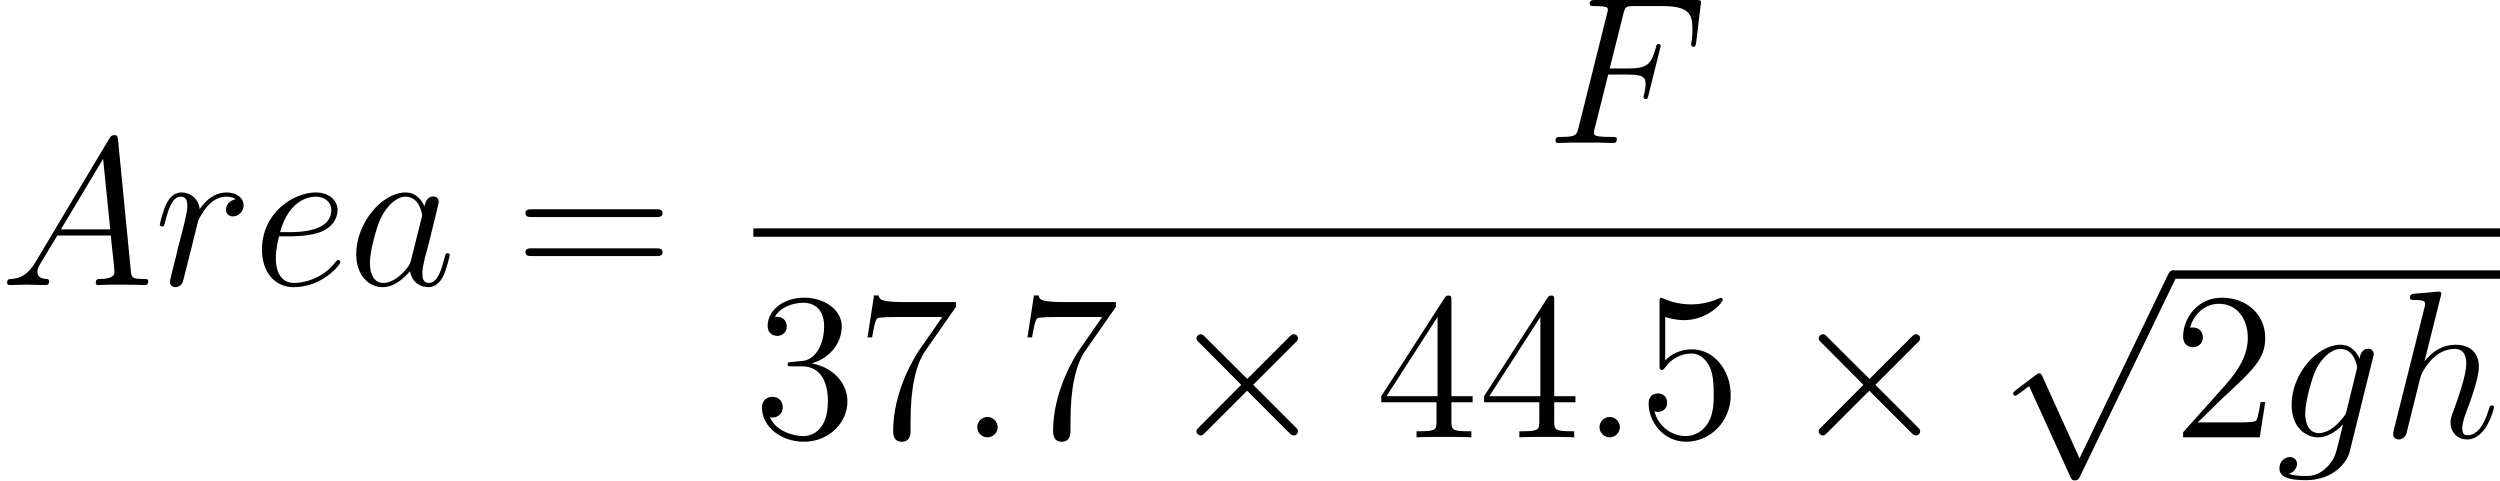
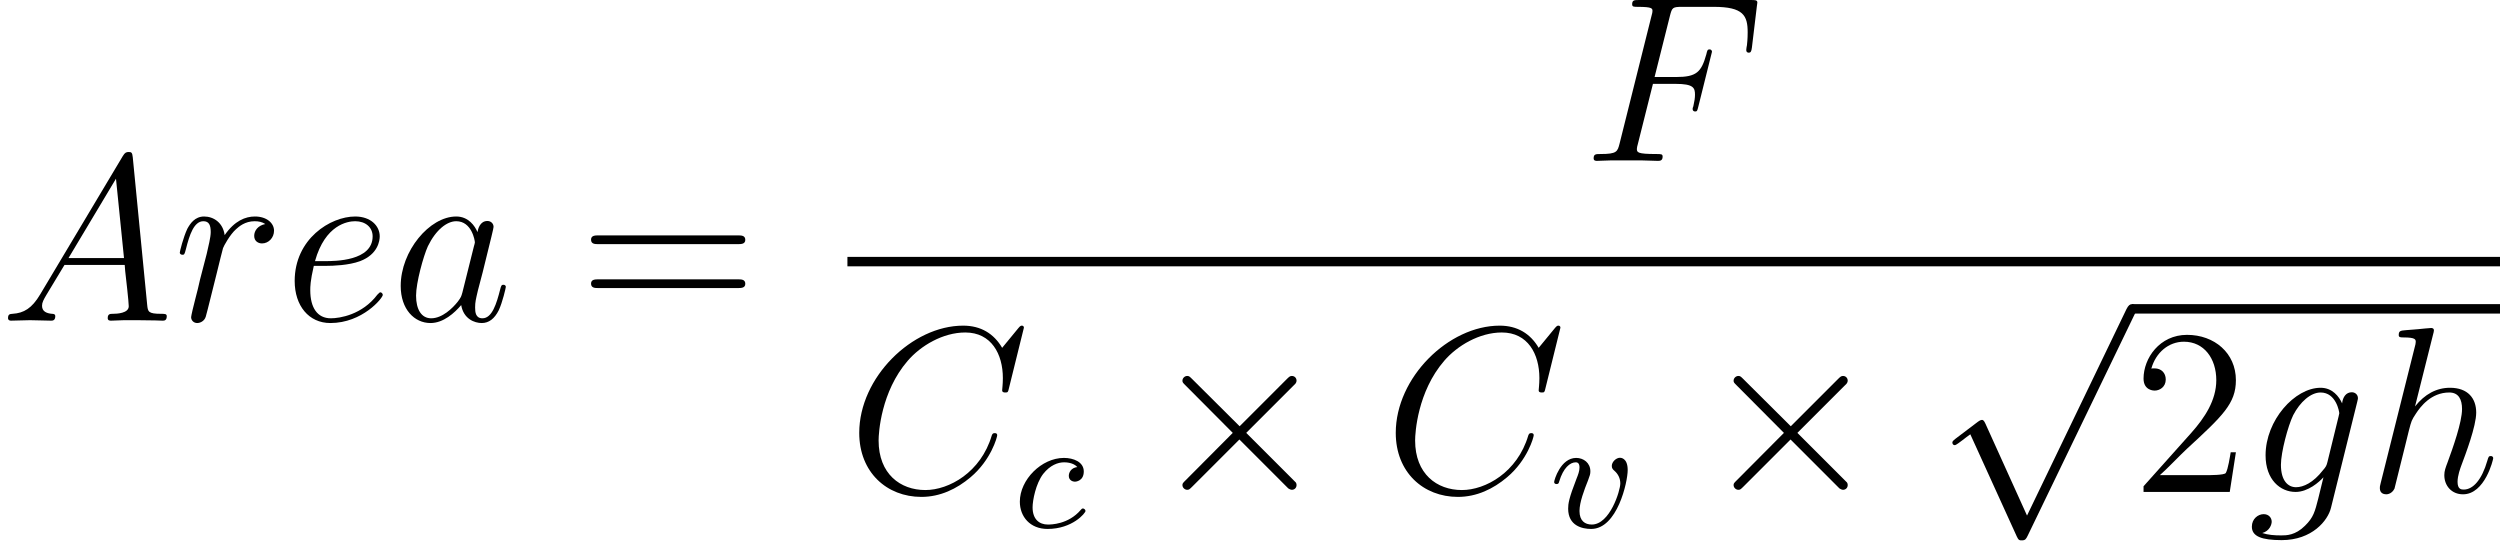
- <svg xmlns="http://www.w3.org/2000/svg" xmlns:xlink="http://www.w3.org/1999/xlink" version="1.1" width="160.823pt" height="30.903pt" viewBox="-.239 -.228 160.823 30.903">
+ <svg xmlns="http://www.w3.org/2000/svg" xmlns:xlink="http://www.w3.org/1999/xlink" version="1.1" width="142.972pt" height="30.903pt" viewBox="-.239 -.228 142.972 30.903">
  <defs>
    <path id="g0-2" d="M4.651-3.324L2.26-5.703C2.116-5.846 2.092-5.87 1.997-5.87C1.877-5.87 1.757-5.762 1.757-5.631C1.757-5.547 1.781-5.523 1.913-5.392L4.304-2.989L1.913-.586C1.781-.454 1.757-.43 1.757-.347C1.757-.215 1.877-.108 1.997-.108C2.092-.108 2.116-.132 2.26-.275L4.639-2.654L7.113-.179C7.137-.167 7.221-.108 7.293-.108C7.436-.108 7.532-.215 7.532-.347C7.532-.371 7.532-.418 7.496-.478C7.484-.502 5.583-2.379 4.985-2.989L7.173-5.177C7.233-5.248 7.412-5.404 7.472-5.475C7.484-5.499 7.532-5.547 7.532-5.631C7.532-5.762 7.436-5.87 7.293-5.87C7.197-5.87 7.149-5.822 7.018-5.691L4.651-3.324Z" />
    <path id="g0-112" d="M4.651 10.222L2.546 5.571C2.463 5.38 2.403 5.38 2.367 5.38C2.355 5.38 2.295 5.38 2.164 5.475L1.028 6.336C.873 6.456 .873 6.492 .873 6.528C.873 6.587 .909 6.659 .992 6.659C1.064 6.659 1.267 6.492 1.399 6.396C1.47 6.336 1.65 6.205 1.781 6.109L4.136 11.286C4.22 11.477 4.28 11.477 4.388 11.477C4.567 11.477 4.603 11.405 4.686 11.238L10.114 0C10.198-.167 10.198-.215 10.198-.239C10.198-.359 10.102-.478 9.959-.478C9.863-.478 9.779-.418 9.684-.227L4.651 10.222Z" />
-     <path id="g2-50" d="M5.26-2.008H4.997C4.961-1.805 4.866-1.148 4.746-.956C4.663-.849 3.981-.849 3.622-.849H1.411C1.733-1.124 2.463-1.889 2.774-2.176C4.591-3.85 5.26-4.471 5.26-5.655C5.26-7.03 4.172-7.95 2.786-7.95S.586-6.767 .586-5.738C.586-5.129 1.112-5.129 1.148-5.129C1.399-5.129 1.71-5.308 1.71-5.691C1.71-6.025 1.482-6.253 1.148-6.253C1.04-6.253 1.016-6.253 .98-6.241C1.207-7.054 1.853-7.603 2.63-7.603C3.646-7.603 4.268-6.755 4.268-5.655C4.268-4.639 3.682-3.754 3.001-2.989L.586-.287V0H4.949L5.26-2.008Z" />
-     <path id="g2-51" d="M2.2-4.292C1.997-4.28 1.949-4.268 1.949-4.16C1.949-4.041 2.008-4.041 2.224-4.041H2.774C3.79-4.041 4.244-3.204 4.244-2.056C4.244-.49 3.431-.072 2.845-.072C2.271-.072 1.291-.347 .944-1.136C1.327-1.076 1.674-1.291 1.674-1.722C1.674-2.068 1.423-2.307 1.088-2.307C.801-2.307 .49-2.14 .49-1.686C.49-.622 1.554 .251 2.881 .251C4.304 .251 5.356-.837 5.356-2.044C5.356-3.144 4.471-4.005 3.324-4.208C4.364-4.507 5.033-5.38 5.033-6.312C5.033-7.257 4.053-7.95 2.893-7.95C1.698-7.95 .813-7.221 .813-6.348C.813-5.87 1.184-5.774 1.363-5.774C1.614-5.774 1.901-5.954 1.901-6.312C1.901-6.695 1.614-6.862 1.351-6.862C1.279-6.862 1.255-6.862 1.219-6.85C1.674-7.663 2.798-7.663 2.857-7.663C3.252-7.663 4.029-7.484 4.029-6.312C4.029-6.085 3.993-5.416 3.646-4.902C3.288-4.376 2.881-4.34 2.558-4.328L2.2-4.292Z" />
-     <path id="g2-52" d="M4.316-7.783C4.316-8.01 4.316-8.07 4.148-8.07C4.053-8.07 4.017-8.07 3.921-7.926L.323-2.343V-1.997H3.467V-.909C3.467-.466 3.443-.347 2.57-.347H2.331V0C2.606-.024 3.551-.024 3.885-.024S5.177-.024 5.452 0V-.347H5.212C4.352-.347 4.316-.466 4.316-.909V-1.997H5.523V-2.343H4.316V-7.783ZM3.527-6.85V-2.343H.622L3.527-6.85Z" />
-     <path id="g2-53" d="M1.53-6.85C2.044-6.683 2.463-6.671 2.594-6.671C3.945-6.671 4.806-7.663 4.806-7.831C4.806-7.878 4.782-7.938 4.71-7.938C4.686-7.938 4.663-7.938 4.555-7.89C3.885-7.603 3.312-7.568 3.001-7.568C2.212-7.568 1.65-7.807 1.423-7.902C1.339-7.938 1.315-7.938 1.303-7.938C1.207-7.938 1.207-7.867 1.207-7.675V-4.125C1.207-3.909 1.207-3.838 1.351-3.838C1.411-3.838 1.423-3.85 1.542-3.993C1.877-4.483 2.439-4.77 3.037-4.77C3.67-4.77 3.981-4.184 4.077-3.981C4.28-3.515 4.292-2.929 4.292-2.475S4.292-1.339 3.957-.801C3.694-.371 3.228-.072 2.702-.072C1.913-.072 1.136-.61 .921-1.482C.98-1.459 1.052-1.447 1.112-1.447C1.315-1.447 1.638-1.566 1.638-1.973C1.638-2.307 1.411-2.499 1.112-2.499C.897-2.499 .586-2.391 .586-1.925C.586-.909 1.399 .251 2.726 .251C4.077 .251 5.26-.885 5.26-2.403C5.26-3.826 4.304-5.009 3.049-5.009C2.367-5.009 1.841-4.71 1.53-4.376V-6.85Z" />
-     <path id="g2-55" d="M5.679-7.424V-7.699H2.798C1.351-7.699 1.327-7.855 1.279-8.082H1.016L.646-5.691H.909C.944-5.906 1.052-6.647 1.207-6.779C1.303-6.85 2.2-6.85 2.367-6.85H4.902L3.634-5.033C3.312-4.567 2.104-2.606 2.104-.359C2.104-.227 2.104 .251 2.594 .251C3.096 .251 3.096-.215 3.096-.371V-.968C3.096-2.75 3.383-4.136 3.945-4.937L5.679-7.424Z" />
-     <path id="g2-61" d="M8.07-3.873C8.237-3.873 8.452-3.873 8.452-4.089C8.452-4.316 8.249-4.316 8.07-4.316H1.028C.861-4.316 .646-4.316 .646-4.101C.646-3.873 .849-3.873 1.028-3.873H8.07ZM8.07-1.65C8.237-1.65 8.452-1.65 8.452-1.865C8.452-2.092 8.249-2.092 8.07-2.092H1.028C.861-2.092 .646-2.092 .646-1.877C.646-1.65 .849-1.65 1.028-1.65H8.07Z" />
-     <path id="g1-58" d="M2.2-.574C2.2-.921 1.913-1.16 1.626-1.16C1.279-1.16 1.04-.873 1.04-.586C1.04-.239 1.327 0 1.614 0C1.961 0 2.2-.287 2.2-.574Z" />
-     <path id="g1-65" d="M2.032-1.327C1.614-.622 1.207-.383 .634-.347C.502-.335 .406-.335 .406-.12C.406-.048 .466 0 .55 0C.765 0 1.303-.024 1.518-.024C1.865-.024 2.248 0 2.582 0C2.654 0 2.798 0 2.798-.227C2.798-.335 2.702-.347 2.63-.347C2.355-.371 2.128-.466 2.128-.753C2.128-.921 2.2-1.052 2.355-1.315L3.264-2.821H6.312C6.324-2.714 6.324-2.618 6.336-2.511C6.372-2.2 6.516-.956 6.516-.729C6.516-.371 5.906-.347 5.715-.347C5.583-.347 5.452-.347 5.452-.132C5.452 0 5.559 0 5.631 0C5.834 0 6.073-.024 6.276-.024H6.958C7.687-.024 8.213 0 8.225 0C8.309 0 8.44 0 8.44-.227C8.44-.347 8.333-.347 8.153-.347C7.496-.347 7.484-.454 7.448-.813L6.719-8.273C6.695-8.512 6.647-8.536 6.516-8.536C6.396-8.536 6.324-8.512 6.217-8.333L2.032-1.327ZM3.467-3.168L5.87-7.185L6.276-3.168H3.467Z" />
-     <path id="g1-70" d="M3.551-3.897H4.698C5.607-3.897 5.679-3.694 5.679-3.347C5.679-3.192 5.655-3.025 5.595-2.762C5.571-2.714 5.559-2.654 5.559-2.63C5.559-2.546 5.607-2.499 5.691-2.499C5.786-2.499 5.798-2.546 5.846-2.738L6.539-5.523C6.539-5.571 6.504-5.643 6.42-5.643C6.312-5.643 6.3-5.595 6.253-5.392C6.001-4.495 5.762-4.244 4.722-4.244H3.634L4.411-7.34C4.519-7.759 4.543-7.795 5.033-7.795H6.635C8.13-7.795 8.345-7.352 8.345-6.504C8.345-6.432 8.345-6.169 8.309-5.858C8.297-5.81 8.273-5.655 8.273-5.607C8.273-5.511 8.333-5.475 8.404-5.475C8.488-5.475 8.536-5.523 8.56-5.738L8.811-7.831C8.811-7.867 8.835-7.986 8.835-8.01C8.835-8.141 8.727-8.141 8.512-8.141H2.845C2.618-8.141 2.499-8.141 2.499-7.926C2.499-7.795 2.582-7.795 2.786-7.795C3.527-7.795 3.527-7.711 3.527-7.58C3.527-7.52 3.515-7.472 3.479-7.34L1.865-.885C1.757-.466 1.733-.347 .897-.347C.669-.347 .55-.347 .55-.132C.55 0 .658 0 .729 0C.956 0 1.196-.024 1.423-.024H2.977C3.24-.024 3.527 0 3.79 0C3.897 0 4.041 0 4.041-.215C4.041-.347 3.969-.347 3.706-.347C2.762-.347 2.738-.43 2.738-.61C2.738-.669 2.762-.765 2.786-.849L3.551-3.897Z" />
-     <path id="g1-97" d="M3.599-1.423C3.539-1.219 3.539-1.196 3.371-.968C3.108-.634 2.582-.12 2.02-.12C1.53-.12 1.255-.562 1.255-1.267C1.255-1.925 1.626-3.264 1.853-3.766C2.26-4.603 2.821-5.033 3.288-5.033C4.077-5.033 4.232-4.053 4.232-3.957C4.232-3.945 4.196-3.79 4.184-3.766L3.599-1.423ZM4.364-4.483C4.232-4.794 3.909-5.272 3.288-5.272C1.937-5.272 .478-3.527 .478-1.757C.478-.574 1.172 .12 1.985 .12C2.642 .12 3.204-.395 3.539-.789C3.658-.084 4.22 .12 4.579 .12S5.224-.096 5.44-.526C5.631-.933 5.798-1.662 5.798-1.71C5.798-1.769 5.75-1.817 5.679-1.817C5.571-1.817 5.559-1.757 5.511-1.578C5.332-.873 5.105-.12 4.615-.12C4.268-.12 4.244-.43 4.244-.669C4.244-.944 4.28-1.076 4.388-1.542C4.471-1.841 4.531-2.104 4.627-2.451C5.069-4.244 5.177-4.674 5.177-4.746C5.177-4.914 5.045-5.045 4.866-5.045C4.483-5.045 4.388-4.627 4.364-4.483Z" />
-     <path id="g1-101" d="M2.14-2.774C2.463-2.774 3.276-2.798 3.85-3.013C4.758-3.359 4.842-4.053 4.842-4.268C4.842-4.794 4.388-5.272 3.599-5.272C2.343-5.272 .538-4.136 .538-2.008C.538-.753 1.255 .12 2.343 .12C3.969 .12 4.997-1.148 4.997-1.303C4.997-1.375 4.926-1.435 4.878-1.435C4.842-1.435 4.83-1.423 4.722-1.315C3.957-.299 2.821-.12 2.367-.12C1.686-.12 1.327-.658 1.327-1.542C1.327-1.71 1.327-2.008 1.506-2.774H2.14ZM1.566-3.013C2.08-4.854 3.216-5.033 3.599-5.033C4.125-5.033 4.483-4.722 4.483-4.268C4.483-3.013 2.57-3.013 2.068-3.013H1.566Z" />
-     <path id="g1-103" d="M4.041-1.518C3.993-1.327 3.969-1.279 3.814-1.1C3.324-.466 2.821-.239 2.451-.239C2.056-.239 1.686-.55 1.686-1.375C1.686-2.008 2.044-3.347 2.307-3.885C2.654-4.555 3.192-5.033 3.694-5.033C4.483-5.033 4.639-4.053 4.639-3.981L4.603-3.814L4.041-1.518ZM4.782-4.483C4.627-4.83 4.292-5.272 3.694-5.272C2.391-5.272 .909-3.634 .909-1.853C.909-.61 1.662 0 2.427 0C3.061 0 3.622-.502 3.838-.741L3.575 .335C3.407 .992 3.335 1.291 2.905 1.71C2.415 2.2 1.961 2.2 1.698 2.2C1.339 2.2 1.04 2.176 .741 2.08C1.124 1.973 1.219 1.638 1.219 1.506C1.219 1.315 1.076 1.124 .813 1.124C.526 1.124 .215 1.363 .215 1.757C.215 2.248 .705 2.439 1.722 2.439C3.264 2.439 4.065 1.447 4.22 .801L5.547-4.555C5.583-4.698 5.583-4.722 5.583-4.746C5.583-4.914 5.452-5.045 5.272-5.045C4.985-5.045 4.818-4.806 4.782-4.483Z" />
-     <path id="g1-104" d="M3.359-7.998C3.371-8.046 3.395-8.118 3.395-8.177C3.395-8.297 3.276-8.297 3.252-8.297C3.24-8.297 2.654-8.249 2.594-8.237C2.391-8.225 2.212-8.201 1.997-8.189C1.698-8.165 1.614-8.153 1.614-7.938C1.614-7.819 1.71-7.819 1.877-7.819C2.463-7.819 2.475-7.711 2.475-7.592C2.475-7.52 2.451-7.424 2.439-7.388L.705-.466C.658-.287 .658-.263 .658-.191C.658 .072 .861 .12 .98 .12C1.184 .12 1.339-.036 1.399-.167L1.937-2.331C1.997-2.594 2.068-2.845 2.128-3.108C2.26-3.61 2.26-3.622 2.487-3.969S3.252-5.033 4.172-5.033C4.651-5.033 4.818-4.674 4.818-4.196C4.818-3.527 4.352-2.224 4.089-1.506C3.981-1.219 3.921-1.064 3.921-.849C3.921-.311 4.292 .12 4.866 .12C5.978 .12 6.396-1.638 6.396-1.71C6.396-1.769 6.348-1.817 6.276-1.817C6.169-1.817 6.157-1.781 6.097-1.578C5.822-.622 5.38-.12 4.902-.12C4.782-.12 4.591-.132 4.591-.514C4.591-.825 4.734-1.207 4.782-1.339C4.997-1.913 5.535-3.324 5.535-4.017C5.535-4.734 5.117-5.272 4.208-5.272C3.527-5.272 2.929-4.949 2.439-4.328L3.359-7.998Z" />
-     <path id="g1-114" d="M4.651-4.89C4.28-4.818 4.089-4.555 4.089-4.292C4.089-4.005 4.316-3.909 4.483-3.909C4.818-3.909 5.093-4.196 5.093-4.555C5.093-4.937 4.722-5.272 4.125-5.272C3.646-5.272 3.096-5.057 2.594-4.328C2.511-4.961 2.032-5.272 1.554-5.272C1.088-5.272 .849-4.914 .705-4.651C.502-4.22 .323-3.503 .323-3.443C.323-3.395 .371-3.335 .454-3.335C.55-3.335 .562-3.347 .634-3.622C.813-4.34 1.04-5.033 1.518-5.033C1.805-5.033 1.889-4.83 1.889-4.483C1.889-4.22 1.769-3.754 1.686-3.383L1.351-2.092C1.303-1.865 1.172-1.327 1.112-1.112C1.028-.801 .897-.239 .897-.179C.897-.012 1.028 .12 1.207 .12C1.339 .12 1.566 .036 1.638-.203C1.674-.299 2.116-2.104 2.188-2.379C2.248-2.642 2.319-2.893 2.379-3.156C2.427-3.324 2.475-3.515 2.511-3.67C2.546-3.778 2.869-4.364 3.168-4.627C3.312-4.758 3.622-5.033 4.113-5.033C4.304-5.033 4.495-4.997 4.651-4.89Z" />
+     <path id="g1-99" d="M3.26-3.053C2.933-3.013 2.829-2.766 2.829-2.606C2.829-2.375 3.037-2.311 3.14-2.311C3.18-2.311 3.587-2.343 3.587-2.829S3.061-3.515 2.582-3.515C1.451-3.515 .351-2.415 .351-1.299C.351-.542 .869 .08 1.753 .08C3.013 .08 3.674-.725 3.674-.829C3.674-.901 3.595-.956 3.547-.956S3.475-.933 3.435-.885C2.805-.143 1.913-.143 1.769-.143C1.339-.143 .996-.406 .996-1.012C.996-1.363 1.156-2.208 1.53-2.702C1.881-3.148 2.279-3.292 2.59-3.292C2.686-3.292 3.053-3.284 3.26-3.053Z" />
+     <path id="g1-118" d="M3.961-2.901C3.961-3.523 3.602-3.523 3.571-3.523C3.379-3.523 3.156-3.316 3.156-3.108C3.156-2.981 3.22-2.925 3.292-2.861C3.475-2.702 3.587-2.479 3.587-2.224C3.587-1.857 3.061-.143 2.144-.143C1.801-.143 1.522-.327 1.522-.829C1.522-1.267 1.761-1.897 1.953-2.375C2.048-2.63 2.072-2.694 2.072-2.837C2.072-3.268 1.722-3.515 1.355-3.515C.566-3.515 .239-2.391 .239-2.295C.239-2.224 .295-2.192 .359-2.192C.462-2.192 .47-2.24 .494-2.319C.701-3.013 1.044-3.292 1.331-3.292C1.451-3.292 1.522-3.22 1.522-3.029C1.522-2.845 1.451-2.662 1.371-2.463C.98-1.459 .948-1.196 .948-.948C.948-.08 1.658 .08 2.112 .08C3.435 .08 3.961-2.295 3.961-2.901Z" />
+     <path id="g3-50" d="M5.26-2.008H4.997C4.961-1.805 4.866-1.148 4.746-.956C4.663-.849 3.981-.849 3.622-.849H1.411C1.733-1.124 2.463-1.889 2.774-2.176C4.591-3.85 5.26-4.471 5.26-5.655C5.26-7.03 4.172-7.95 2.786-7.95S.586-6.767 .586-5.738C.586-5.129 1.112-5.129 1.148-5.129C1.399-5.129 1.71-5.308 1.71-5.691C1.71-6.025 1.482-6.253 1.148-6.253C1.04-6.253 1.016-6.253 .98-6.241C1.207-7.054 1.853-7.603 2.63-7.603C3.646-7.603 4.268-6.755 4.268-5.655C4.268-4.639 3.682-3.754 3.001-2.989L.586-.287V0H4.949L5.26-2.008Z" />
+     <path id="g3-61" d="M8.07-3.873C8.237-3.873 8.452-3.873 8.452-4.089C8.452-4.316 8.249-4.316 8.07-4.316H1.028C.861-4.316 .646-4.316 .646-4.101C.646-3.873 .849-3.873 1.028-3.873H8.07ZM8.07-1.65C8.237-1.65 8.452-1.65 8.452-1.865C8.452-2.092 8.249-2.092 8.07-2.092H1.028C.861-2.092 .646-2.092 .646-1.877C.646-1.65 .849-1.65 1.028-1.65H8.07Z" />
+     <path id="g2-65" d="M2.032-1.327C1.614-.622 1.207-.383 .634-.347C.502-.335 .406-.335 .406-.12C.406-.048 .466 0 .55 0C.765 0 1.303-.024 1.518-.024C1.865-.024 2.248 0 2.582 0C2.654 0 2.798 0 2.798-.227C2.798-.335 2.702-.347 2.63-.347C2.355-.371 2.128-.466 2.128-.753C2.128-.921 2.2-1.052 2.355-1.315L3.264-2.821H6.312C6.324-2.714 6.324-2.618 6.336-2.511C6.372-2.2 6.516-.956 6.516-.729C6.516-.371 5.906-.347 5.715-.347C5.583-.347 5.452-.347 5.452-.132C5.452 0 5.559 0 5.631 0C5.834 0 6.073-.024 6.276-.024H6.958C7.687-.024 8.213 0 8.225 0C8.309 0 8.44 0 8.44-.227C8.44-.347 8.333-.347 8.153-.347C7.496-.347 7.484-.454 7.448-.813L6.719-8.273C6.695-8.512 6.647-8.536 6.516-8.536C6.396-8.536 6.324-8.512 6.217-8.333L2.032-1.327ZM3.467-3.168L5.87-7.185L6.276-3.168H3.467Z" />
+     <path id="g2-67" d="M8.931-8.309C8.931-8.416 8.847-8.416 8.823-8.416S8.751-8.416 8.656-8.297L7.831-7.293C7.412-8.01 6.755-8.416 5.858-8.416C3.276-8.416 .598-5.798 .598-2.989C.598-.992 1.997 .251 3.742 .251C4.698 .251 5.535-.155 6.229-.741C7.269-1.614 7.58-2.774 7.58-2.869C7.58-2.977 7.484-2.977 7.448-2.977C7.34-2.977 7.329-2.905 7.305-2.857C6.755-.992 5.141-.096 3.945-.096C2.678-.096 1.578-.909 1.578-2.606C1.578-2.989 1.698-5.069 3.049-6.635C3.706-7.4 4.83-8.07 5.966-8.07C7.281-8.07 7.867-6.982 7.867-5.762C7.867-5.452 7.831-5.189 7.831-5.141C7.831-5.033 7.95-5.033 7.986-5.033C8.118-5.033 8.13-5.045 8.177-5.26L8.931-8.309Z" />
+     <path id="g2-70" d="M3.551-3.897H4.698C5.607-3.897 5.679-3.694 5.679-3.347C5.679-3.192 5.655-3.025 5.595-2.762C5.571-2.714 5.559-2.654 5.559-2.63C5.559-2.546 5.607-2.499 5.691-2.499C5.786-2.499 5.798-2.546 5.846-2.738L6.539-5.523C6.539-5.571 6.504-5.643 6.42-5.643C6.312-5.643 6.3-5.595 6.253-5.392C6.001-4.495 5.762-4.244 4.722-4.244H3.634L4.411-7.34C4.519-7.759 4.543-7.795 5.033-7.795H6.635C8.13-7.795 8.345-7.352 8.345-6.504C8.345-6.432 8.345-6.169 8.309-5.858C8.297-5.81 8.273-5.655 8.273-5.607C8.273-5.511 8.333-5.475 8.404-5.475C8.488-5.475 8.536-5.523 8.56-5.738L8.811-7.831C8.811-7.867 8.835-7.986 8.835-8.01C8.835-8.141 8.727-8.141 8.512-8.141H2.845C2.618-8.141 2.499-8.141 2.499-7.926C2.499-7.795 2.582-7.795 2.786-7.795C3.527-7.795 3.527-7.711 3.527-7.58C3.527-7.52 3.515-7.472 3.479-7.34L1.865-.885C1.757-.466 1.733-.347 .897-.347C.669-.347 .55-.347 .55-.132C.55 0 .658 0 .729 0C.956 0 1.196-.024 1.423-.024H2.977C3.24-.024 3.527 0 3.79 0C3.897 0 4.041 0 4.041-.215C4.041-.347 3.969-.347 3.706-.347C2.762-.347 2.738-.43 2.738-.61C2.738-.669 2.762-.765 2.786-.849L3.551-3.897Z" />
+     <path id="g2-97" d="M3.599-1.423C3.539-1.219 3.539-1.196 3.371-.968C3.108-.634 2.582-.12 2.02-.12C1.53-.12 1.255-.562 1.255-1.267C1.255-1.925 1.626-3.264 1.853-3.766C2.26-4.603 2.821-5.033 3.288-5.033C4.077-5.033 4.232-4.053 4.232-3.957C4.232-3.945 4.196-3.79 4.184-3.766L3.599-1.423ZM4.364-4.483C4.232-4.794 3.909-5.272 3.288-5.272C1.937-5.272 .478-3.527 .478-1.757C.478-.574 1.172 .12 1.985 .12C2.642 .12 3.204-.395 3.539-.789C3.658-.084 4.22 .12 4.579 .12S5.224-.096 5.44-.526C5.631-.933 5.798-1.662 5.798-1.71C5.798-1.769 5.75-1.817 5.679-1.817C5.571-1.817 5.559-1.757 5.511-1.578C5.332-.873 5.105-.12 4.615-.12C4.268-.12 4.244-.43 4.244-.669C4.244-.944 4.28-1.076 4.388-1.542C4.471-1.841 4.531-2.104 4.627-2.451C5.069-4.244 5.177-4.674 5.177-4.746C5.177-4.914 5.045-5.045 4.866-5.045C4.483-5.045 4.388-4.627 4.364-4.483Z" />
+     <path id="g2-101" d="M2.14-2.774C2.463-2.774 3.276-2.798 3.85-3.013C4.758-3.359 4.842-4.053 4.842-4.268C4.842-4.794 4.388-5.272 3.599-5.272C2.343-5.272 .538-4.136 .538-2.008C.538-.753 1.255 .12 2.343 .12C3.969 .12 4.997-1.148 4.997-1.303C4.997-1.375 4.926-1.435 4.878-1.435C4.842-1.435 4.83-1.423 4.722-1.315C3.957-.299 2.821-.12 2.367-.12C1.686-.12 1.327-.658 1.327-1.542C1.327-1.71 1.327-2.008 1.506-2.774H2.14ZM1.566-3.013C2.08-4.854 3.216-5.033 3.599-5.033C4.125-5.033 4.483-4.722 4.483-4.268C4.483-3.013 2.57-3.013 2.068-3.013H1.566Z" />
+     <path id="g2-103" d="M4.041-1.518C3.993-1.327 3.969-1.279 3.814-1.1C3.324-.466 2.821-.239 2.451-.239C2.056-.239 1.686-.55 1.686-1.375C1.686-2.008 2.044-3.347 2.307-3.885C2.654-4.555 3.192-5.033 3.694-5.033C4.483-5.033 4.639-4.053 4.639-3.981L4.603-3.814L4.041-1.518ZM4.782-4.483C4.627-4.83 4.292-5.272 3.694-5.272C2.391-5.272 .909-3.634 .909-1.853C.909-.61 1.662 0 2.427 0C3.061 0 3.622-.502 3.838-.741L3.575 .335C3.407 .992 3.335 1.291 2.905 1.71C2.415 2.2 1.961 2.2 1.698 2.2C1.339 2.2 1.04 2.176 .741 2.08C1.124 1.973 1.219 1.638 1.219 1.506C1.219 1.315 1.076 1.124 .813 1.124C.526 1.124 .215 1.363 .215 1.757C.215 2.248 .705 2.439 1.722 2.439C3.264 2.439 4.065 1.447 4.22 .801L5.547-4.555C5.583-4.698 5.583-4.722 5.583-4.746C5.583-4.914 5.452-5.045 5.272-5.045C4.985-5.045 4.818-4.806 4.782-4.483Z" />
+     <path id="g2-104" d="M3.359-7.998C3.371-8.046 3.395-8.118 3.395-8.177C3.395-8.297 3.276-8.297 3.252-8.297C3.24-8.297 2.654-8.249 2.594-8.237C2.391-8.225 2.212-8.201 1.997-8.189C1.698-8.165 1.614-8.153 1.614-7.938C1.614-7.819 1.71-7.819 1.877-7.819C2.463-7.819 2.475-7.711 2.475-7.592C2.475-7.52 2.451-7.424 2.439-7.388L.705-.466C.658-.287 .658-.263 .658-.191C.658 .072 .861 .12 .98 .12C1.184 .12 1.339-.036 1.399-.167L1.937-2.331C1.997-2.594 2.068-2.845 2.128-3.108C2.26-3.61 2.26-3.622 2.487-3.969S3.252-5.033 4.172-5.033C4.651-5.033 4.818-4.674 4.818-4.196C4.818-3.527 4.352-2.224 4.089-1.506C3.981-1.219 3.921-1.064 3.921-.849C3.921-.311 4.292 .12 4.866 .12C5.978 .12 6.396-1.638 6.396-1.71C6.396-1.769 6.348-1.817 6.276-1.817C6.169-1.817 6.157-1.781 6.097-1.578C5.822-.622 5.38-.12 4.902-.12C4.782-.12 4.591-.132 4.591-.514C4.591-.825 4.734-1.207 4.782-1.339C4.997-1.913 5.535-3.324 5.535-4.017C5.535-4.734 5.117-5.272 4.208-5.272C3.527-5.272 2.929-4.949 2.439-4.328L3.359-7.998Z" />
+     <path id="g2-114" d="M4.651-4.89C4.28-4.818 4.089-4.555 4.089-4.292C4.089-4.005 4.316-3.909 4.483-3.909C4.818-3.909 5.093-4.196 5.093-4.555C5.093-4.937 4.722-5.272 4.125-5.272C3.646-5.272 3.096-5.057 2.594-4.328C2.511-4.961 2.032-5.272 1.554-5.272C1.088-5.272 .849-4.914 .705-4.651C.502-4.22 .323-3.503 .323-3.443C.323-3.395 .371-3.335 .454-3.335C.55-3.335 .562-3.347 .634-3.622C.813-4.34 1.04-5.033 1.518-5.033C1.805-5.033 1.889-4.83 1.889-4.483C1.889-4.22 1.769-3.754 1.686-3.383L1.351-2.092C1.303-1.865 1.172-1.327 1.112-1.112C1.028-.801 .897-.239 .897-.179C.897-.012 1.028 .12 1.207 .12C1.339 .12 1.566 .036 1.638-.203C1.674-.299 2.116-2.104 2.188-2.379C2.248-2.642 2.319-2.893 2.379-3.156C2.427-3.324 2.475-3.515 2.511-3.67C2.546-3.778 2.869-4.364 3.168-4.627C3.312-4.758 3.622-5.033 4.113-5.033C4.304-5.033 4.495-4.997 4.651-4.89Z" />
  </defs>
  <g id="page1" transform="matrix(1.13 0 0 1.13 -63.98604 -61.05164)">
-     <use x="56.413" y="70.055" xlink:href="#g1-65" />
-     <use x="65.189" y="70.055" xlink:href="#g1-114" />
-     <use x="70.789" y="70.055" xlink:href="#g1-101" />
-     <use x="76.215" y="70.055" xlink:href="#g1-97" />
-     <use x="85.68" y="70.055" xlink:href="#g2-61" />
-     <use x="144.416" y="61.968" xlink:href="#g1-70" />
-     <rect x="99.301" y="66.827" height=".478" width="99.433" />
-     <use x="99.301" y="78.723" xlink:href="#g2-51" />
-     <use x="105.154" y="78.723" xlink:href="#g2-55" />
-     <use x="111.007" y="78.723" xlink:href="#g1-58" />
-     <use x="114.259" y="78.723" xlink:href="#g2-55" />
-     <use x="122.769" y="78.723" xlink:href="#g0-2" />
-     <use x="134.724" y="78.723" xlink:href="#g2-52" />
-     <use x="140.577" y="78.723" xlink:href="#g2-52" />
-     <use x="146.43" y="78.723" xlink:href="#g1-58" />
-     <use x="149.681" y="78.723" xlink:href="#g2-53" />
-     <use x="158.191" y="78.723" xlink:href="#g0-2" />
-     <use x="170.146" y="69.697" xlink:href="#g0-112" />
-     <rect x="180.109" y="69.218" height=".478" width="18.626" />
-     <use x="180.109" y="78.723" xlink:href="#g2-50" />
-     <use x="185.962" y="78.723" xlink:href="#g1-103" />
-     <use x="191.996" y="78.723" xlink:href="#g1-104" />
+     <use x="56.413" y="70.055" xlink:href="#g2-65" />
+     <use x="65.189" y="70.055" xlink:href="#g2-114" />
+     <use x="70.789" y="70.055" xlink:href="#g2-101" />
+     <use x="76.215" y="70.055" xlink:href="#g2-97" />
+     <use x="85.68" y="70.055" xlink:href="#g3-61" />
+     <use x="136.517" y="61.968" xlink:href="#g2-70" />
+     <rect x="99.301" y="66.827" height=".478" width="83.636" />
+     <use x="99.301" y="78.723" xlink:href="#g2-67" />
+     <use x="107.676" y="80.516" xlink:href="#g1-99" />
+     <use x="114.499" y="78.723" xlink:href="#g0-2" />
+     <use x="126.454" y="78.723" xlink:href="#g2-67" />
+     <use x="134.829" y="80.516" xlink:href="#g1-118" />
+     <use x="142.393" y="78.723" xlink:href="#g0-2" />
+     <use x="154.349" y="69.697" xlink:href="#g0-112" />
+     <rect x="164.311" y="69.218" height=".478" width="18.626" />
+     <use x="164.311" y="78.723" xlink:href="#g3-50" />
+     <use x="170.164" y="78.723" xlink:href="#g2-103" />
+     <use x="176.198" y="78.723" xlink:href="#g2-104" />
  </g>
</svg>
